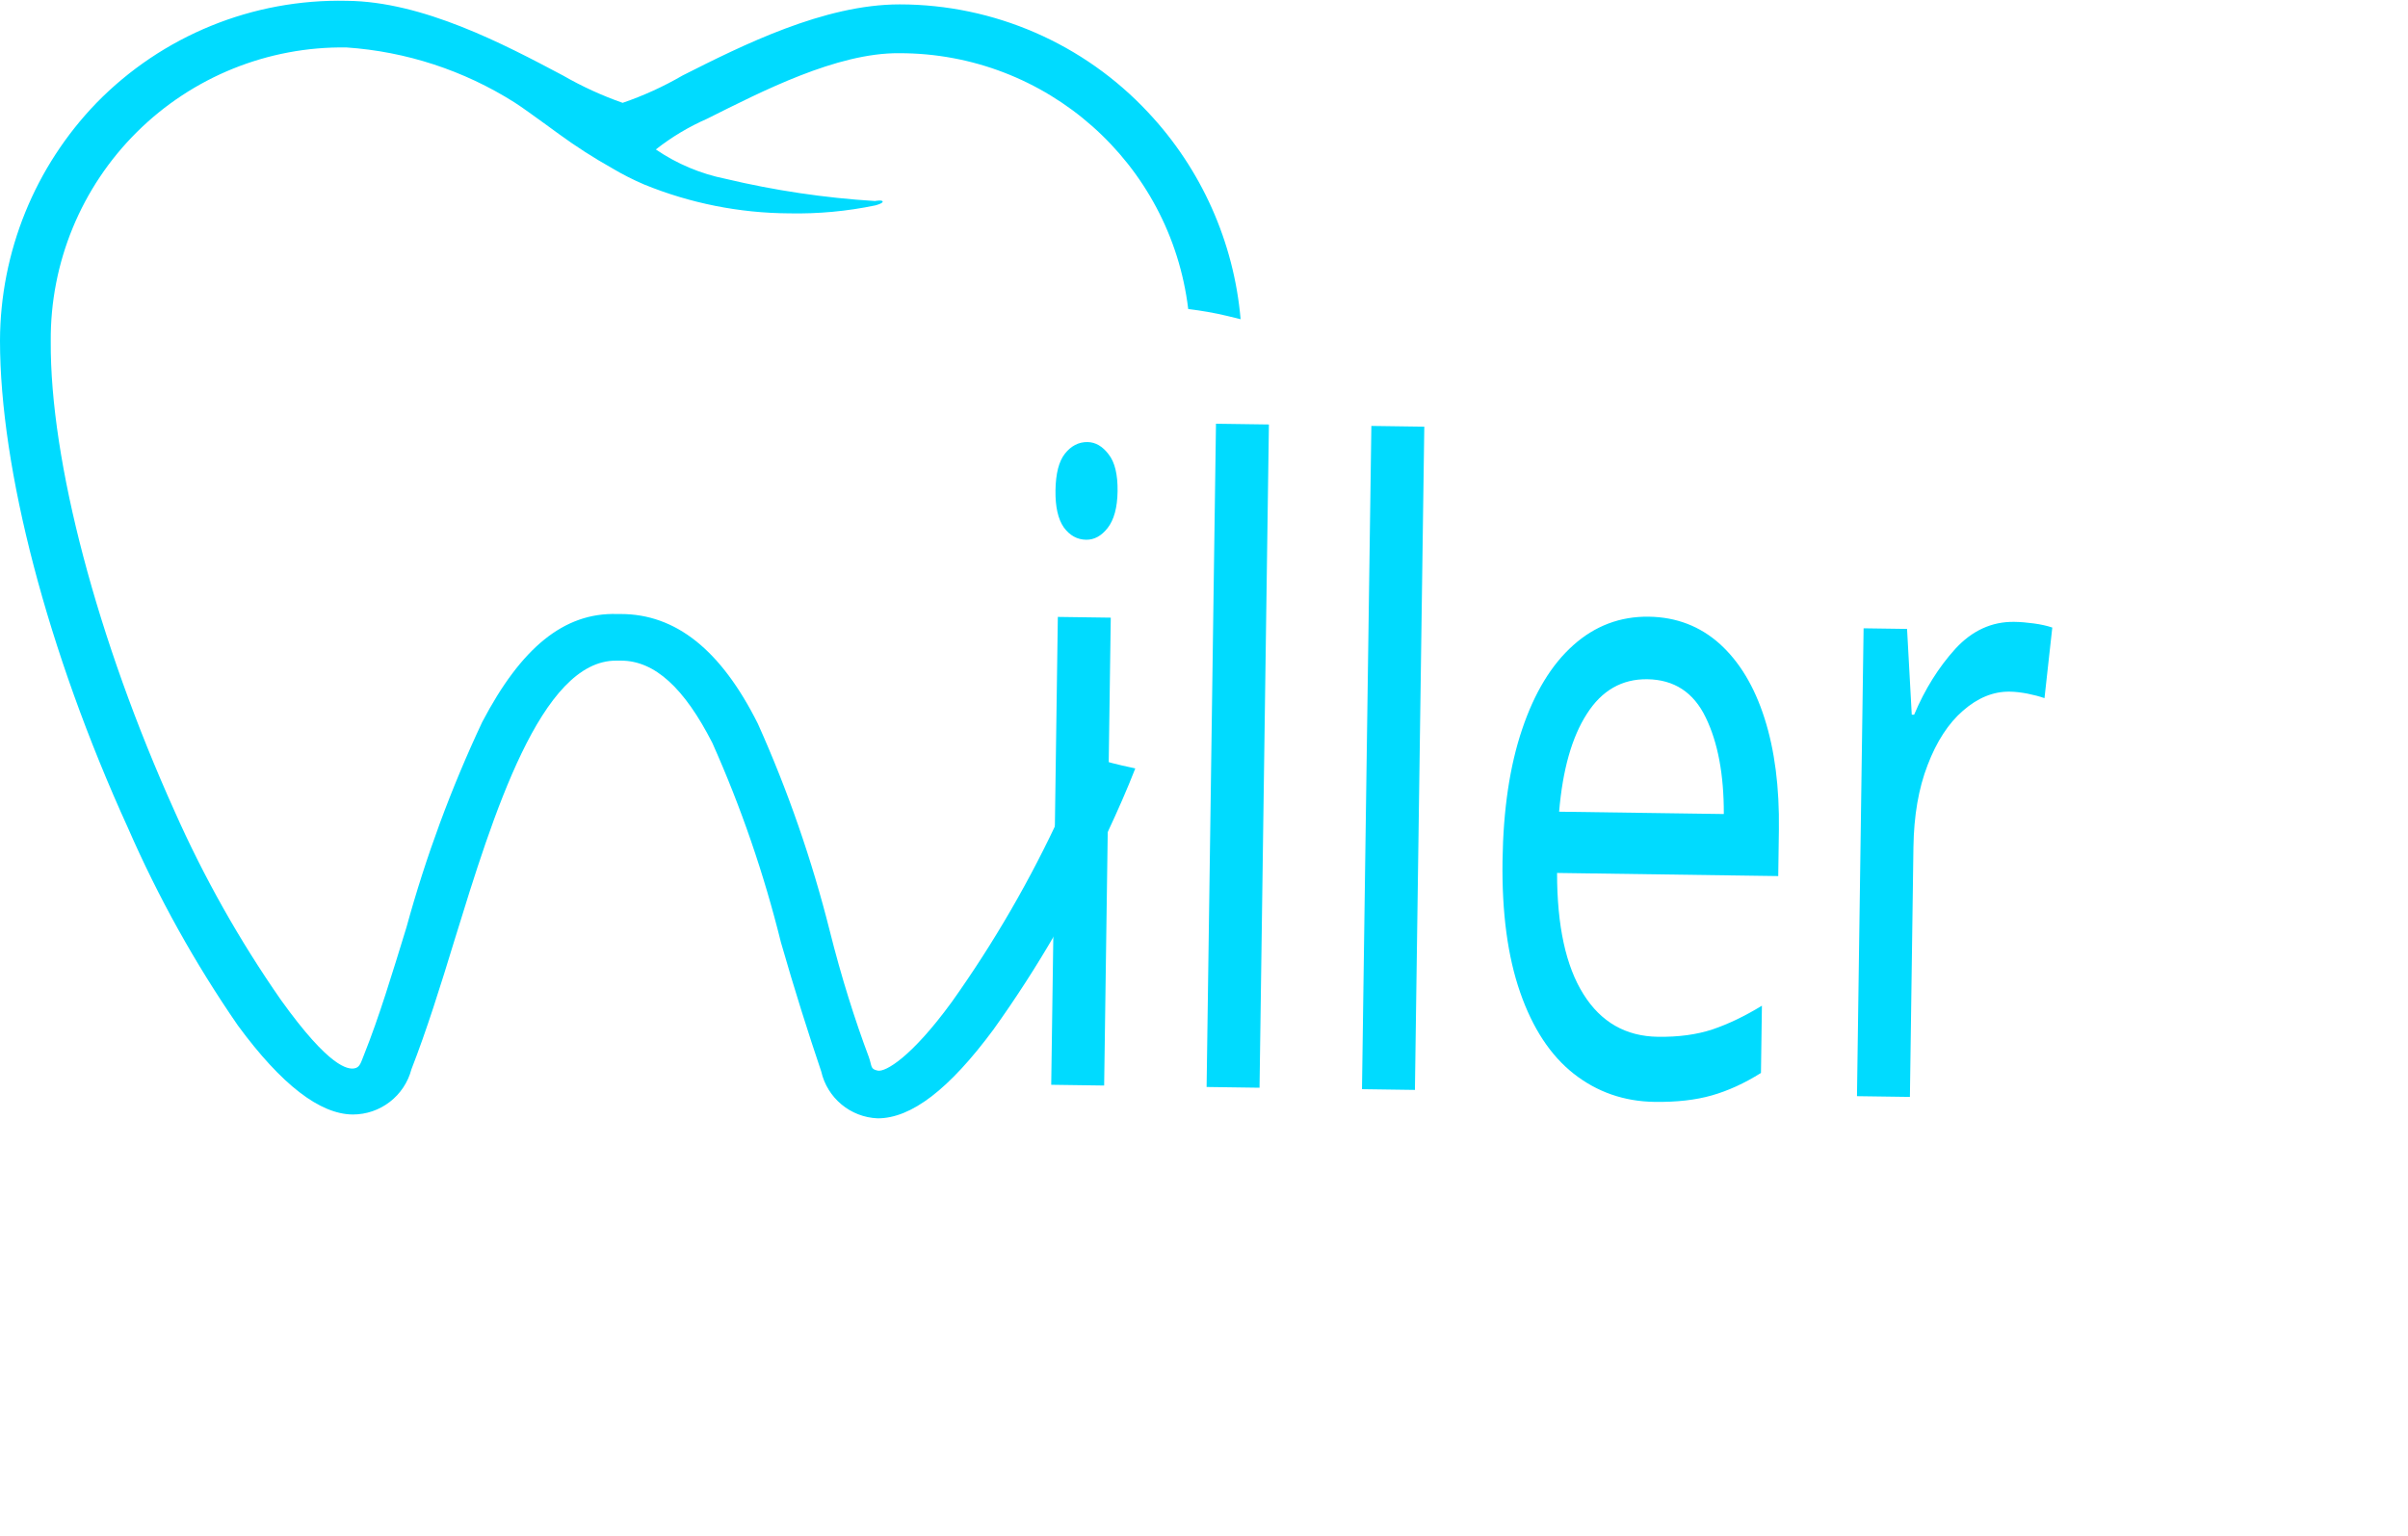
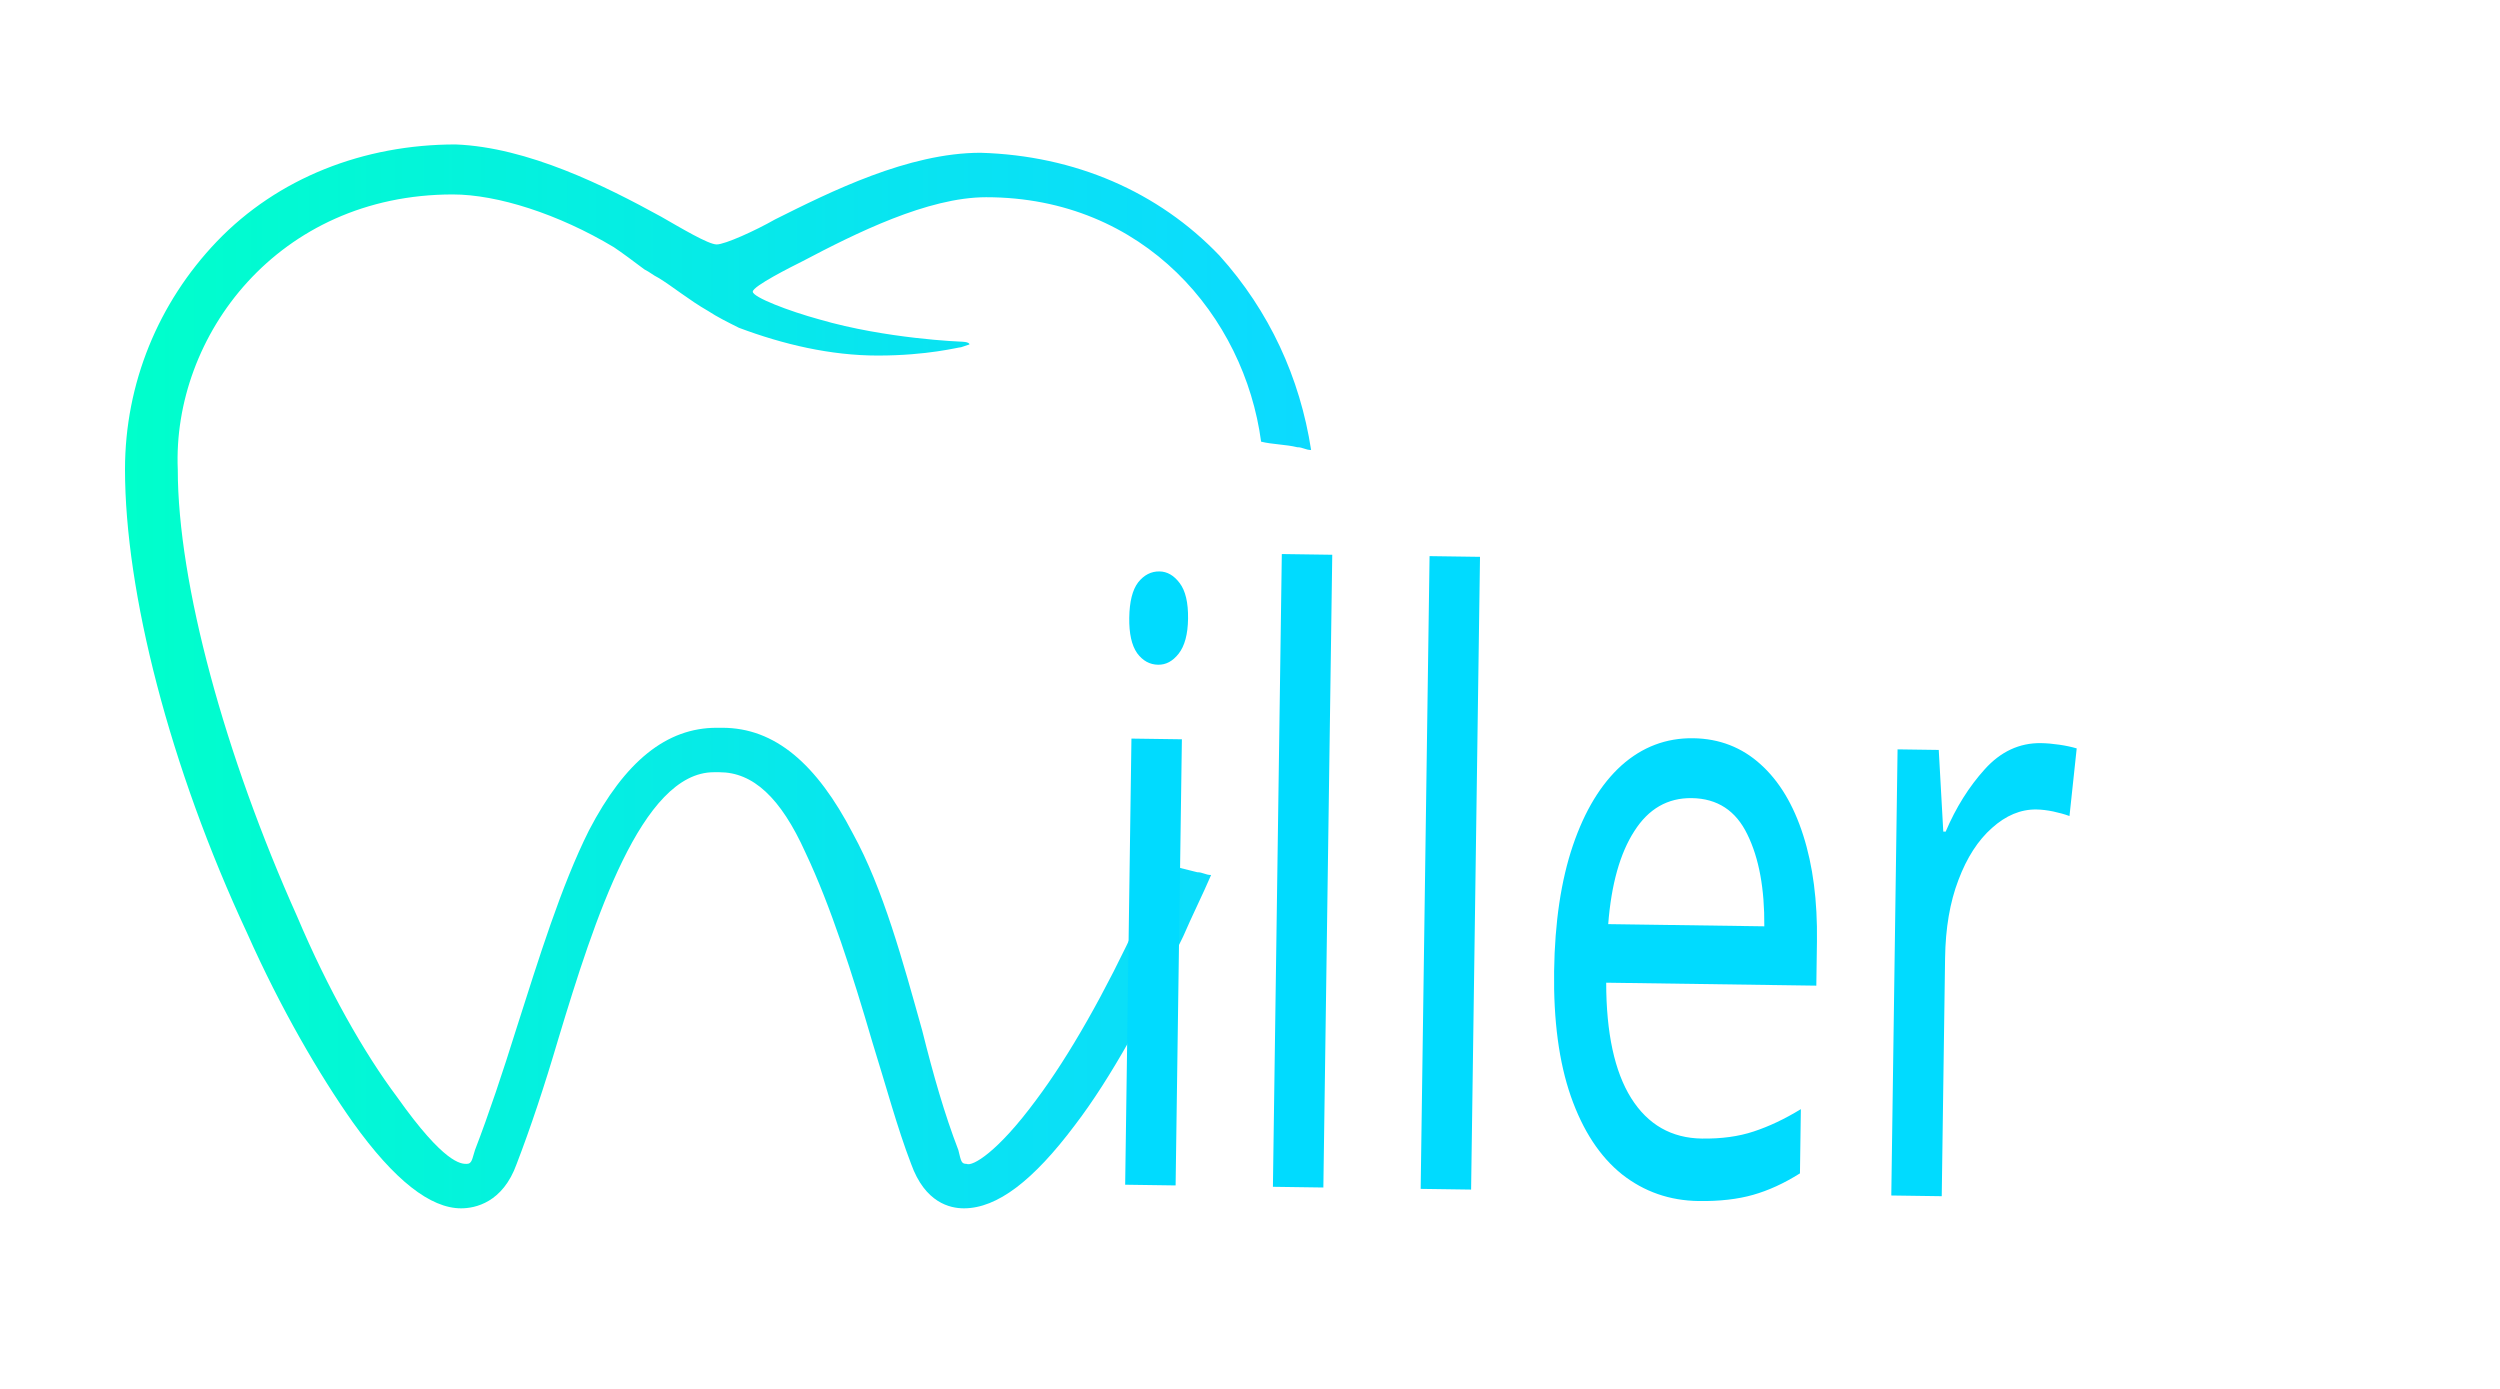
- <svg xmlns="http://www.w3.org/2000/svg" id="Layer_1" data-name="Layer 1" viewBox="0 0 87.79 56">
-   <defs>
-     <style>.cls-1,.cls-2{fill:#00dbff;}.cls-2{font-size:31.82px;font-family:SegoeScript, Segoe Script;}</style>
-   </defs>
-   <path class="cls-1" d="M41.89,30.58a13,13,0,0,1-1.26-.36c-.3.7-.61,1.39-.94,2.09a42.49,42.49,0,0,1-4,6.91c-1.46,2-2.41,2.55-2.69,2.49s-.2-.15-.33-.51c-.5-1.33-1-2.91-1.42-4.59a45.69,45.69,0,0,0-2.62-7.55c-1.35-2.7-3-4-5-4H23.5C21.56,25,20,26.29,18.58,29a46.54,46.54,0,0,0-2.76,7.48c-.52,1.69-1,3.28-1.54,4.63-.12.29-.15.49-.37.52s-.88,0-2.67-2.5a41.44,41.44,0,0,1-3.88-6.89C4.55,26,2.82,19.48,2.85,15.11A10.63,10.63,0,0,1,13.63,4.4a13.13,13.13,0,0,1,6.12,2c.3.19.73.51,1.15.81l.48.35a19.45,19.45,0,0,0,1.93,1.24,9.92,9.92,0,0,0,1.18.6,14.2,14.2,0,0,0,5.28,1.05,14,14,0,0,0,3.14-.29s.28-.07.27-.14S32.9,10,32.9,10a32,32,0,0,1-5.45-.81,6.93,6.93,0,0,1-2.54-1.07A8.59,8.59,0,0,1,26.78,7c2-1,4.73-2.41,7-2.39a10.6,10.6,0,0,1,10.54,9.33,12.09,12.09,0,0,1,1.42.25l.49.12a12.61,12.61,0,0,0-3.37-7.54A12.4,12.4,0,0,0,33.8,2.83c-2.76,0-5.73,1.49-7.91,2.59a12.22,12.22,0,0,1-2.19,1,12.9,12.9,0,0,1-2.18-1c-2.15-1.14-5.11-2.7-7.88-2.72A12.36,12.36,0,0,0,4.52,6.42,12.53,12.53,0,0,0,1,15.09C1,19.76,2.72,26.4,5.67,32.87a42.84,42.84,0,0,0,4,7.19c1.6,2.18,3,3.24,4.19,3.25A2.21,2.21,0,0,0,16,41.66c.55-1.41,1.05-3,1.58-4.74,1.4-4.54,3.14-10.18,5.89-10.16h.17c1.23,0,2.31,1,3.33,3a43.45,43.45,0,0,1,2.5,7.27c.49,1.71,1,3.32,1.47,4.71A2.2,2.2,0,0,0,33,43.45c1.22,0,2.6-1.05,4.22-3.24A42.88,42.88,0,0,0,41.39,33c.36-.77.7-1.54,1-2.31Z" transform="translate(-1 -2.67)" />
-   <text class="cls-2" transform="translate(36.46 39.53) rotate(0.81) scale(0.69 1)">iller</text>
+ <svg xmlns="http://www.w3.org/2000/svg" version="1.1" id="Layer_1" x="0px" y="0px" viewBox="0 0 90 50" style="enable-background:new 0 0 90 50;" xml:space="preserve">
+   <style type="text/css">
+ 	.st0{fill:url(#SVGID_1_);}
+ 	.st1{fill:#00DBFF;}
+ 	.st2{font-family:'SegoeScript';}
+ 	.st3{font-size:29.975px;}
+ </style>
+   <g>
+     <linearGradient id="SVGID_1_" gradientUnits="userSpaceOnUse" x1="4.406" y1="24.591" x2="47.027" y2="24.591">
+       <stop offset="0" style="stop-color:#00FFCB" />
+       <stop offset="0.63" style="stop-color:#08E5EF" />
+       <stop offset="1" style="stop-color:#0CDAFF" />
+     </linearGradient>
+     <path class="st0" d="M43.9,9.2c-2.2-2.3-5.2-3.6-8.6-3.7c-2.6,0-5.4,1.4-7.4,2.4c-0.7,0.4-1.8,0.9-2.1,0.9c-0.3,0-1.3-0.6-2-1   c-2-1.1-4.8-2.5-7.4-2.6c-3.3,0-6.4,1.2-8.6,3.5c-2.1,2.2-3.3,5.1-3.3,8.2c0,4.4,1.6,10.7,4.4,16.7c1.2,2.7,2.6,5.1,3.8,6.8   c1.5,2.1,2.8,3.1,3.9,3.1c0.5,0,1.5-0.2,2-1.6c0.5-1.3,1-2.8,1.5-4.5c1.3-4.3,3-9.6,5.6-9.6l0.2,0c1.2,0,2.2,0.9,3.1,2.9   c0.9,1.9,1.7,4.4,2.4,6.8c0.5,1.6,0.9,3.1,1.4,4.4c0.5,1.4,1.4,1.6,1.9,1.6c1.2,0,2.5-1,4-3c1.3-1.7,2.6-4.1,3.9-6.8   c0.3-0.7,0.7-1.5,1-2.2c-0.2,0-0.3-0.1-0.5-0.1c-0.4-0.1-0.8-0.2-1.2-0.3c-0.3,0.7-0.6,1.3-0.9,2c-1.2,2.6-2.5,4.9-3.7,6.5   c-1.4,1.9-2.3,2.4-2.5,2.3c-0.2,0-0.2-0.1-0.3-0.5c-0.5-1.3-0.9-2.7-1.3-4.3c-0.7-2.5-1.4-5.1-2.5-7.1c-1.3-2.5-2.8-3.8-4.7-3.8   l-0.2,0c-1.8,0-3.3,1.2-4.6,3.7c-1,2-1.8,4.6-2.6,7.1c-0.5,1.6-1,3.1-1.5,4.4c-0.1,0.3-0.1,0.5-0.3,0.5c-0.2,0-0.8,0-2.5-2.4   c-1.2-1.6-2.5-3.9-3.6-6.5c-2.6-5.8-4.3-12-4.3-16.1C6.2,12.1,10,7,16.3,7c1.6,0,3.8,0.7,5.8,1.9c0.3,0.2,0.7,0.5,1.1,0.8   c0.2,0.1,0.3,0.2,0.5,0.3c0.5,0.3,1.1,0.8,1.8,1.2c0.3,0.2,0.7,0.4,1.1,0.6c1.6,0.6,3.3,1,5,1c1.8,0,2.9-0.3,3-0.3   c0,0,0.3-0.1,0.3-0.1c0-0.1-0.3-0.1-0.3-0.1c0,0-2.7-0.1-5.1-0.8c-1.1-0.3-2.4-0.8-2.4-1c0-0.2,1.4-0.9,1.8-1.1   c1.9-1,4.5-2.3,6.6-2.3c5.7,0,9.3,4.3,9.9,8.8c0.4,0.1,0.9,0.1,1.3,0.2c0.2,0,0.3,0.1,0.5,0.1C46.8,13.6,45.7,11.2,43.9,9.2z" />
+     <text transform="matrix(0.6877 9.670481e-03 -1.406002e-02 0.9999 38.7545 42.6253)" class="st1 st2 st3">iller</text>
+   </g>
</svg>
